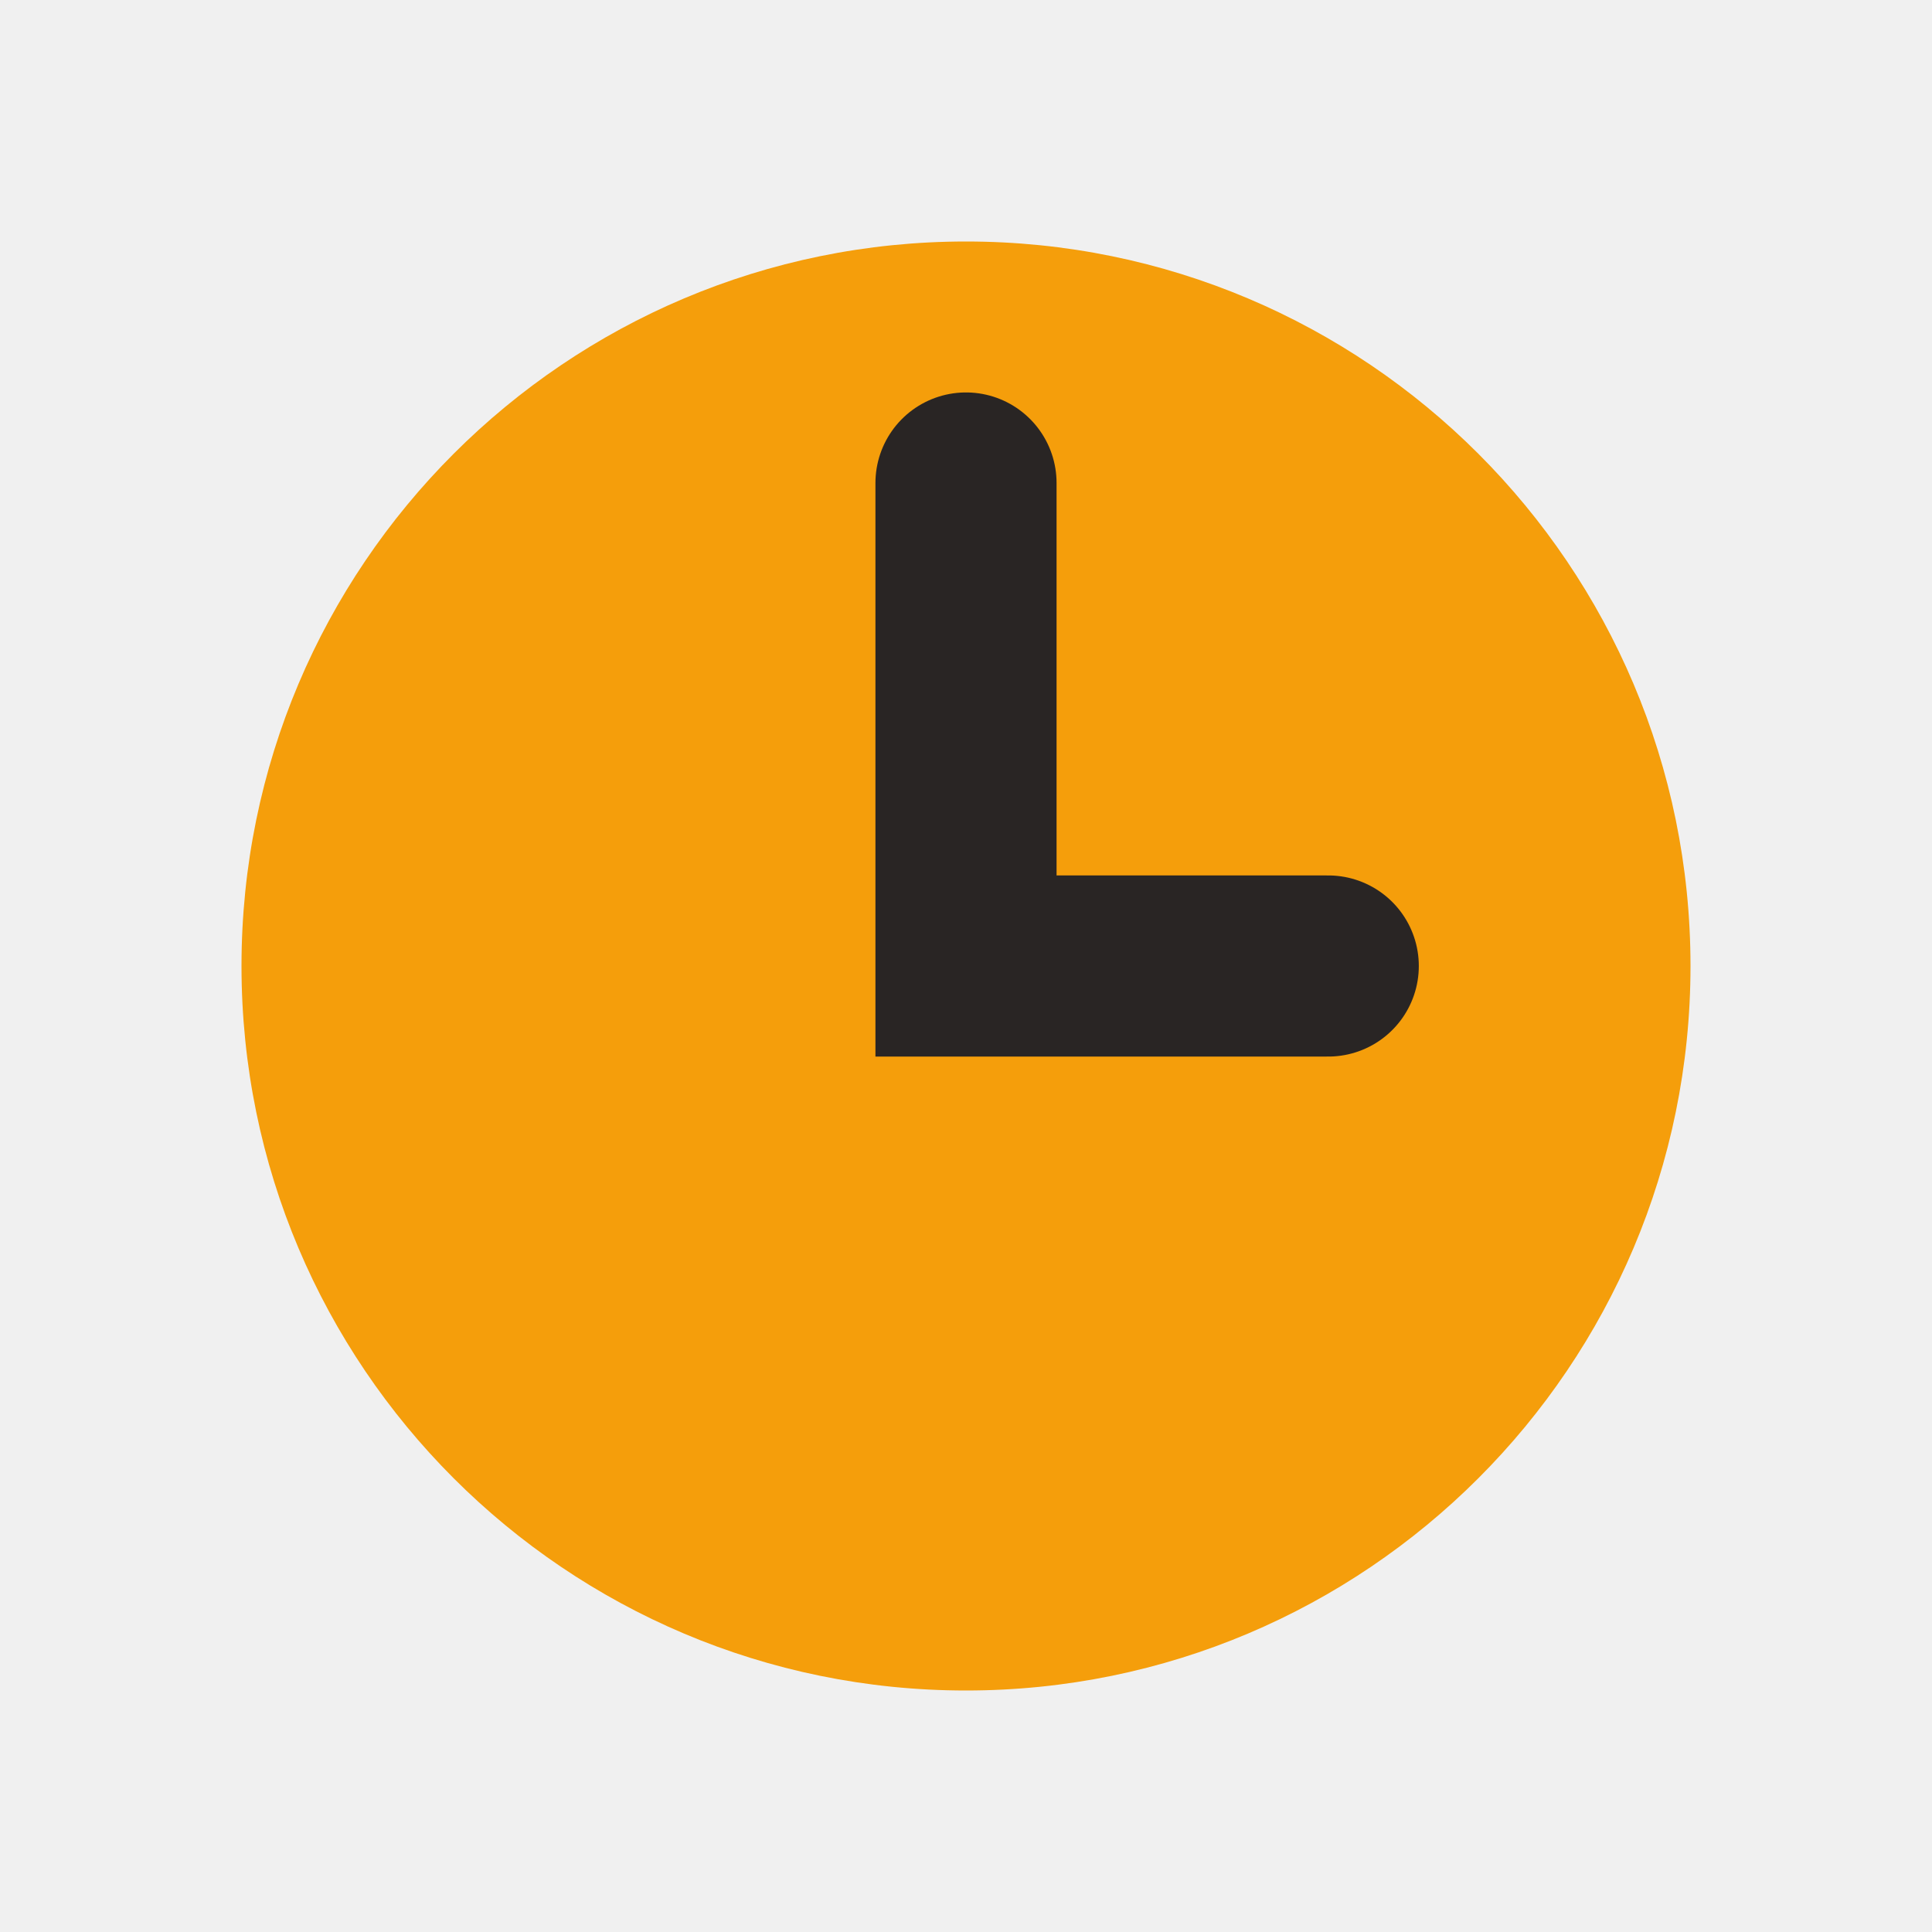
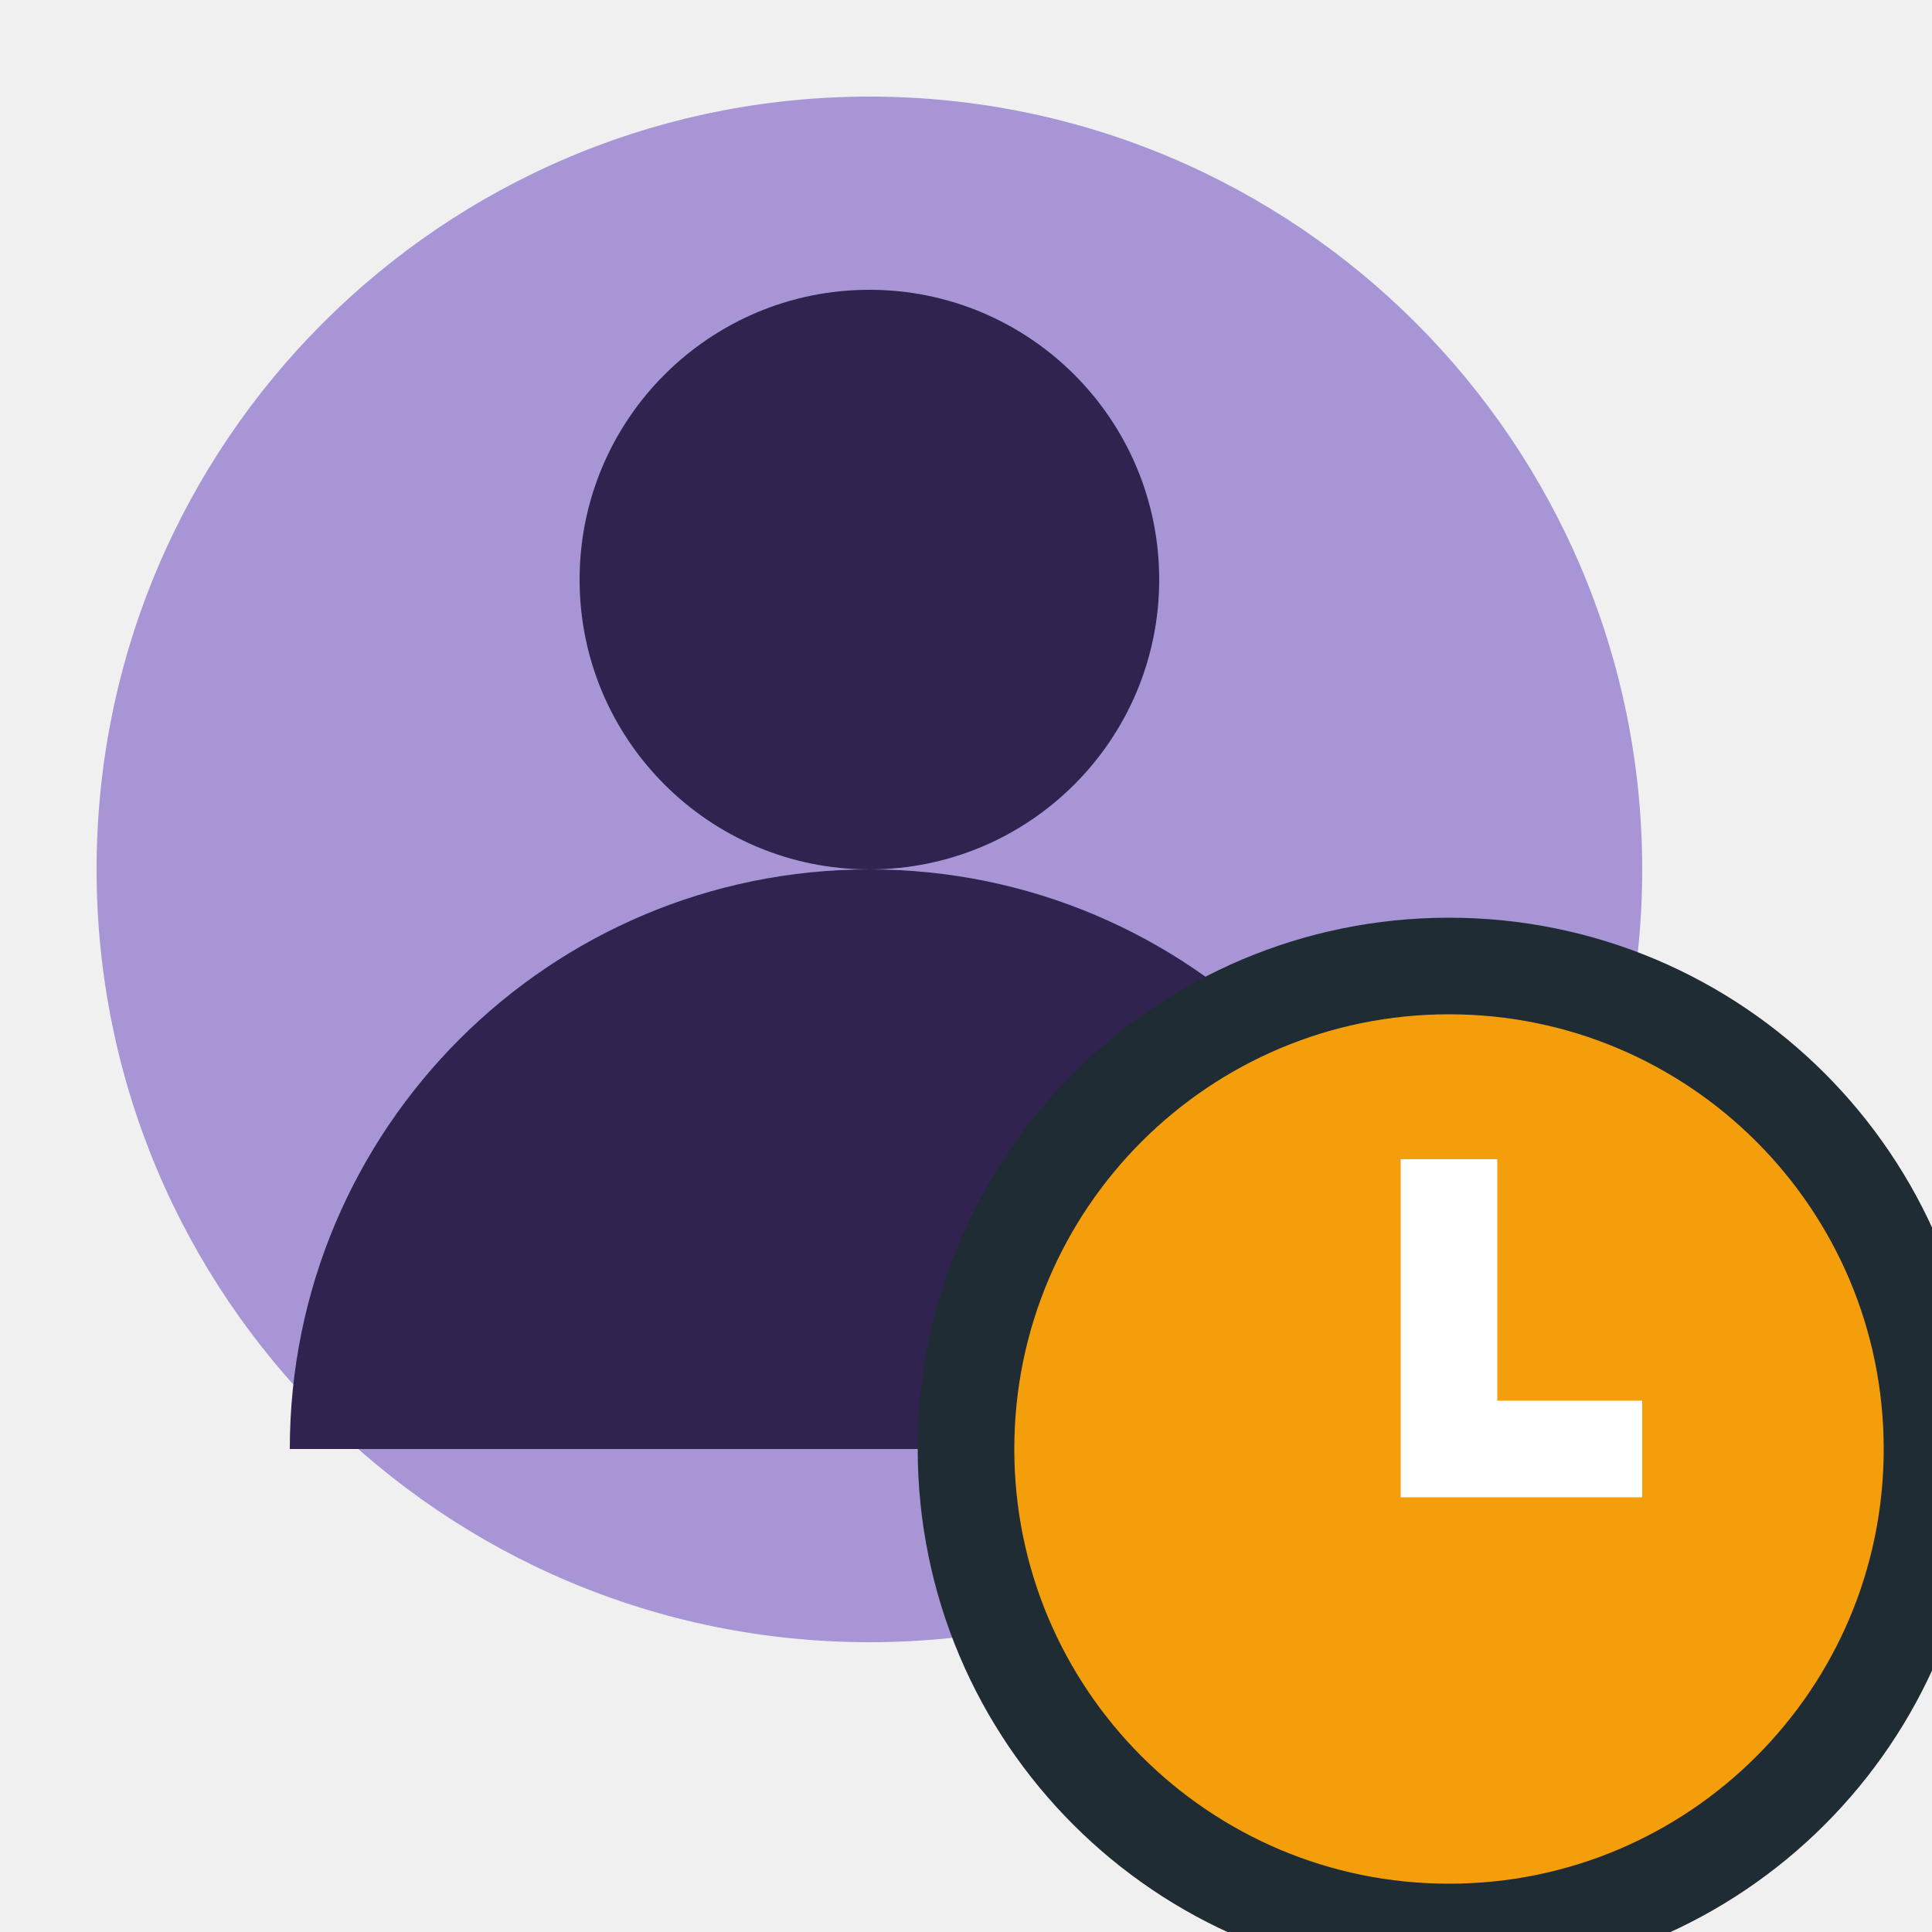
- <svg xmlns="http://www.w3.org/2000/svg" width="16" height="16" viewBox="0 0 16 16">
-   <circle cx="8" cy="8" r="6" fill="#f59e0b" />
-   <path d="M8 4v4h3" fill="none" stroke="#292524" stroke-width="1.5" stroke-linecap="round" />
+ <svg xmlns="http://www.w3.org/2000/svg" width="20" height="20" viewBox="0 0 20 20">
+   <circle cx="9" cy="9" r="8" fill="#a795d6" />
+   <circle cx="9" cy="6" r="3" fill="#30234f" />
+   <path d="M3 15a6 6 0 0 1 12 0" fill="#30234f" />
+   <circle cx="15" cy="15" r="5" fill="#f59e0b" stroke="#202c33" />
+   <path d="M15 12v3h2" fill="none" stroke="white" />
</svg>
